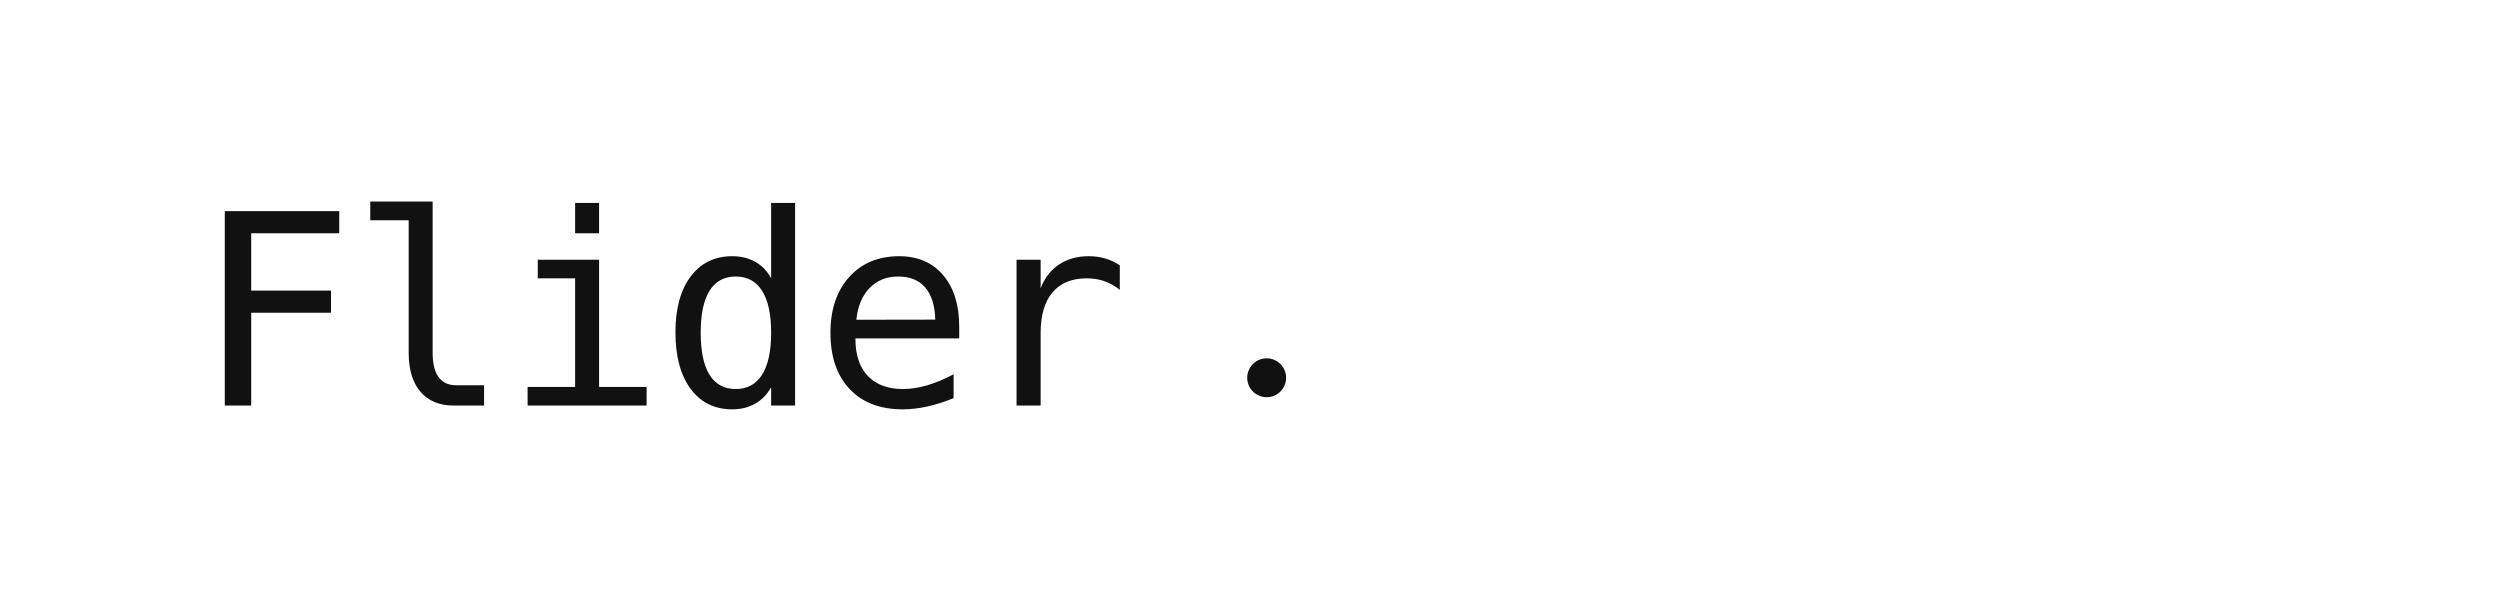
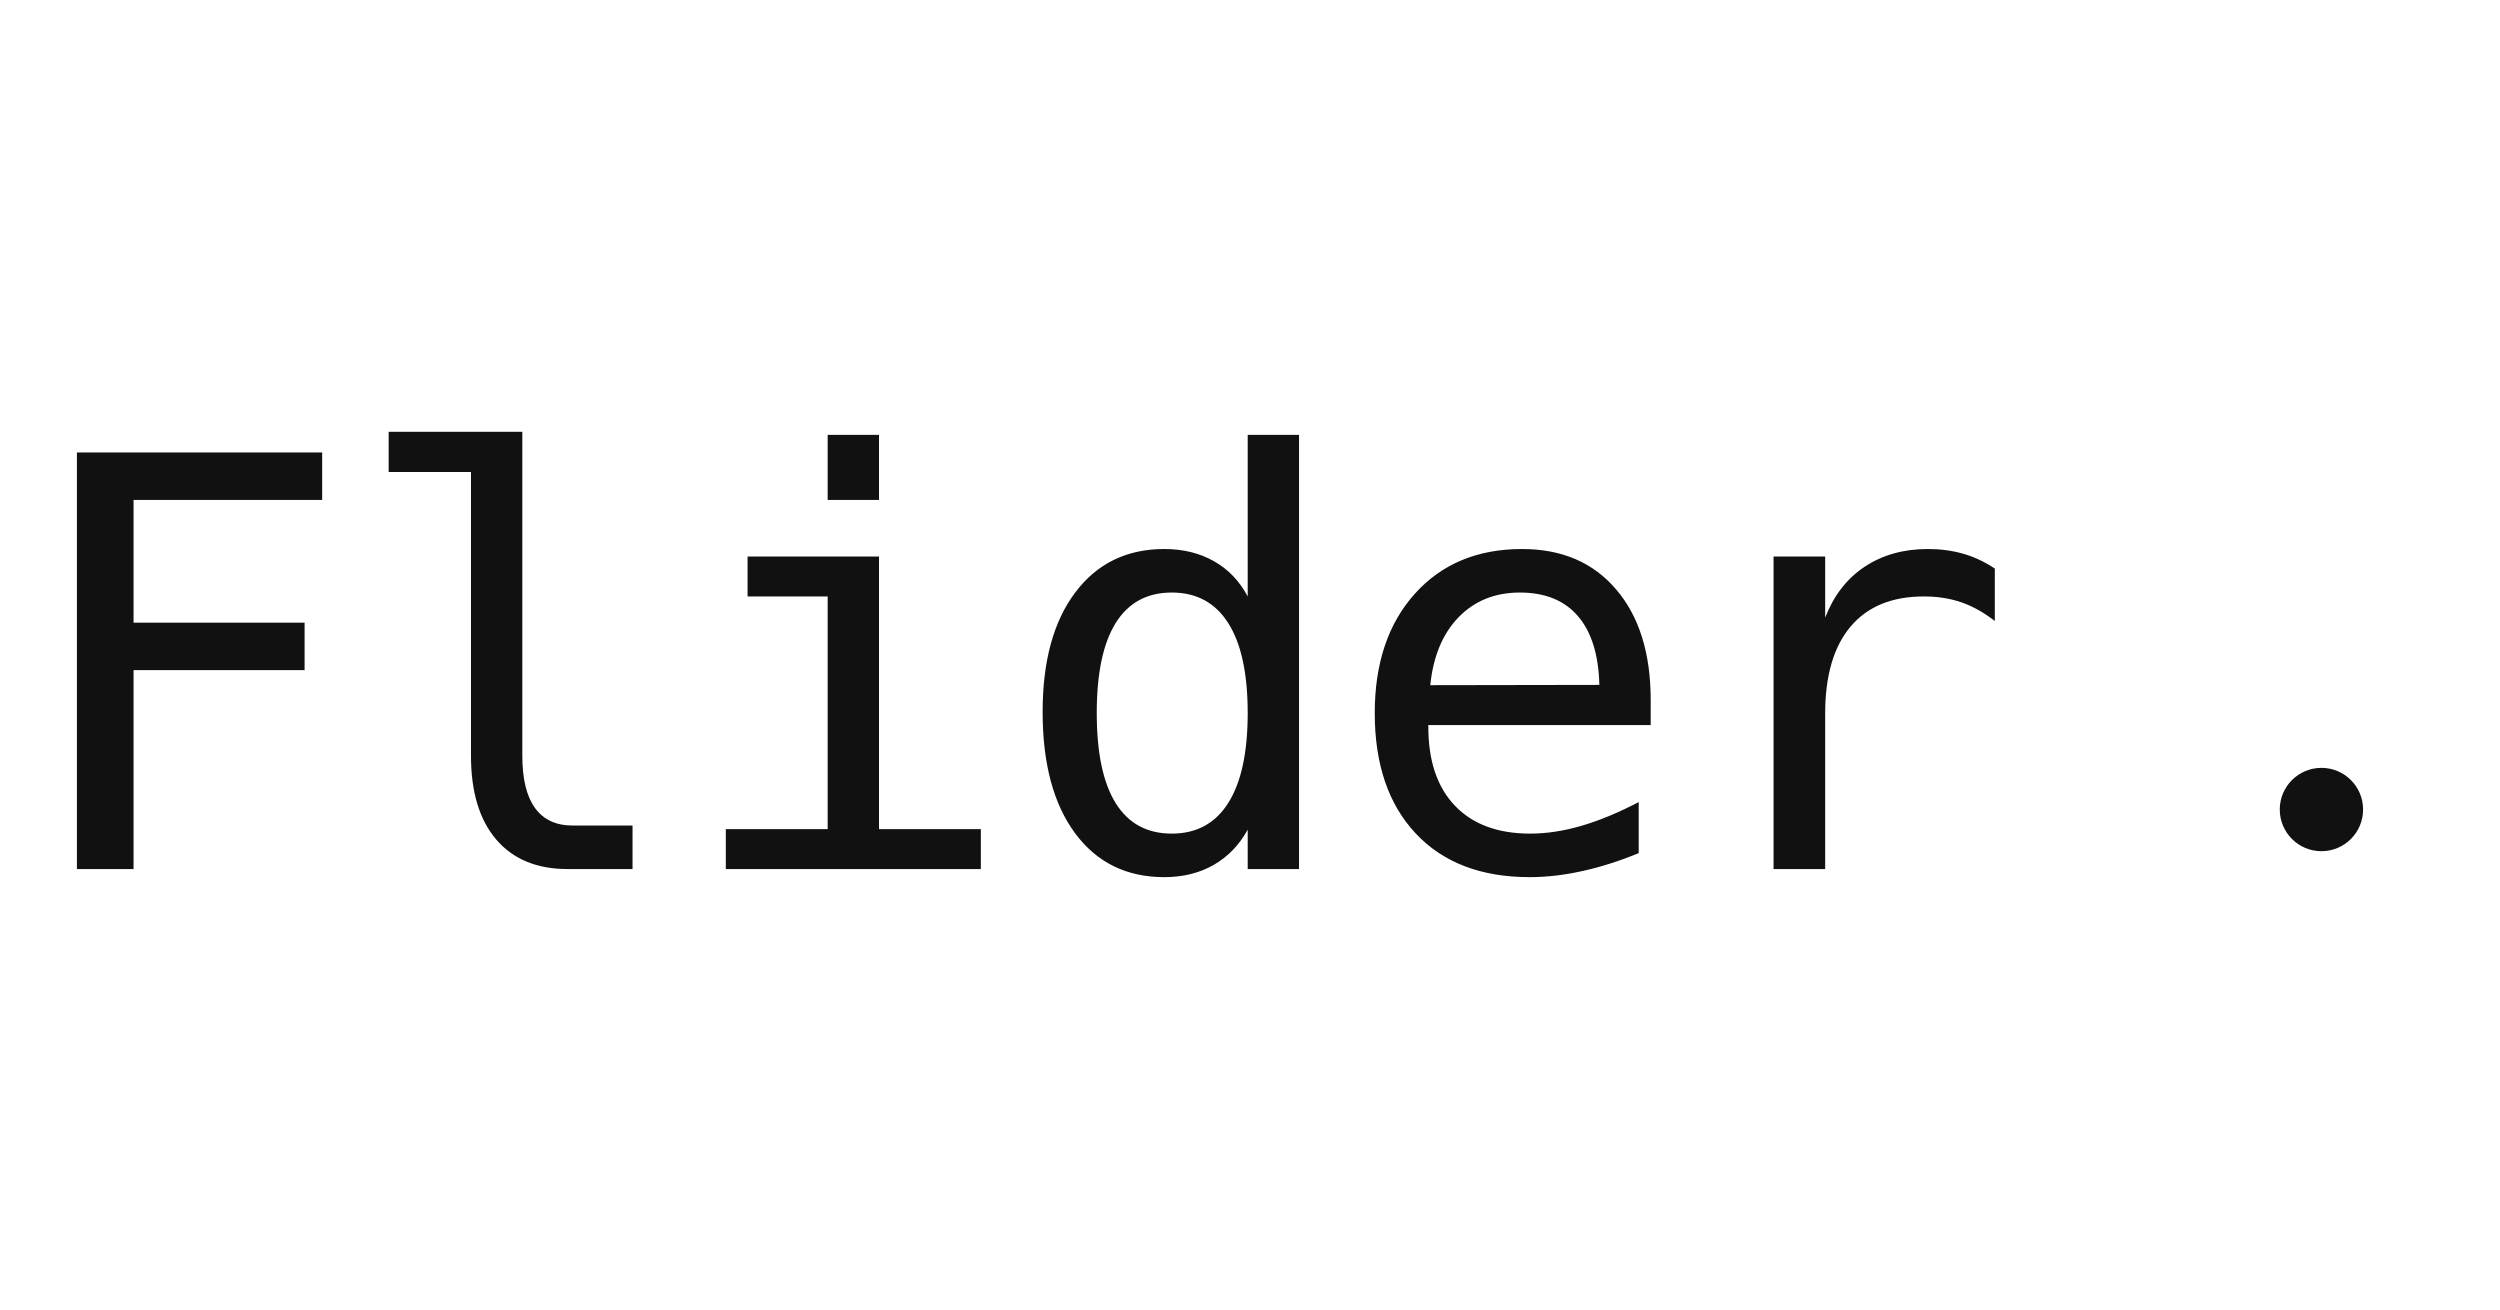
- <svg xmlns="http://www.w3.org/2000/svg" width="900" height="220" viewBox="0 0 900 220" fill="none">
-   <text x="70" y="146" fill="#111111" font-family="'Space Mono', monospace" font-size="96" font-weight="400" letter-spacing="-2" text-rendering="geometricPrecision">
+ <svg xmlns="http://www.w3.org/2000/svg" width="420" height="220" viewBox="-6 0 420 220" fill="none">
+   <text x="-4" y="146" fill="#111111" font-family="'Space Mono', monospace" font-size="96" font-weight="400" letter-spacing="-2" text-rendering="geometricPrecision">
    Flider
  </text>
-   <circle cx="456" cy="136" r="7" fill="#111111" />
+   <circle cx="384" cy="136" r="7" fill="#111111" />
</svg>
